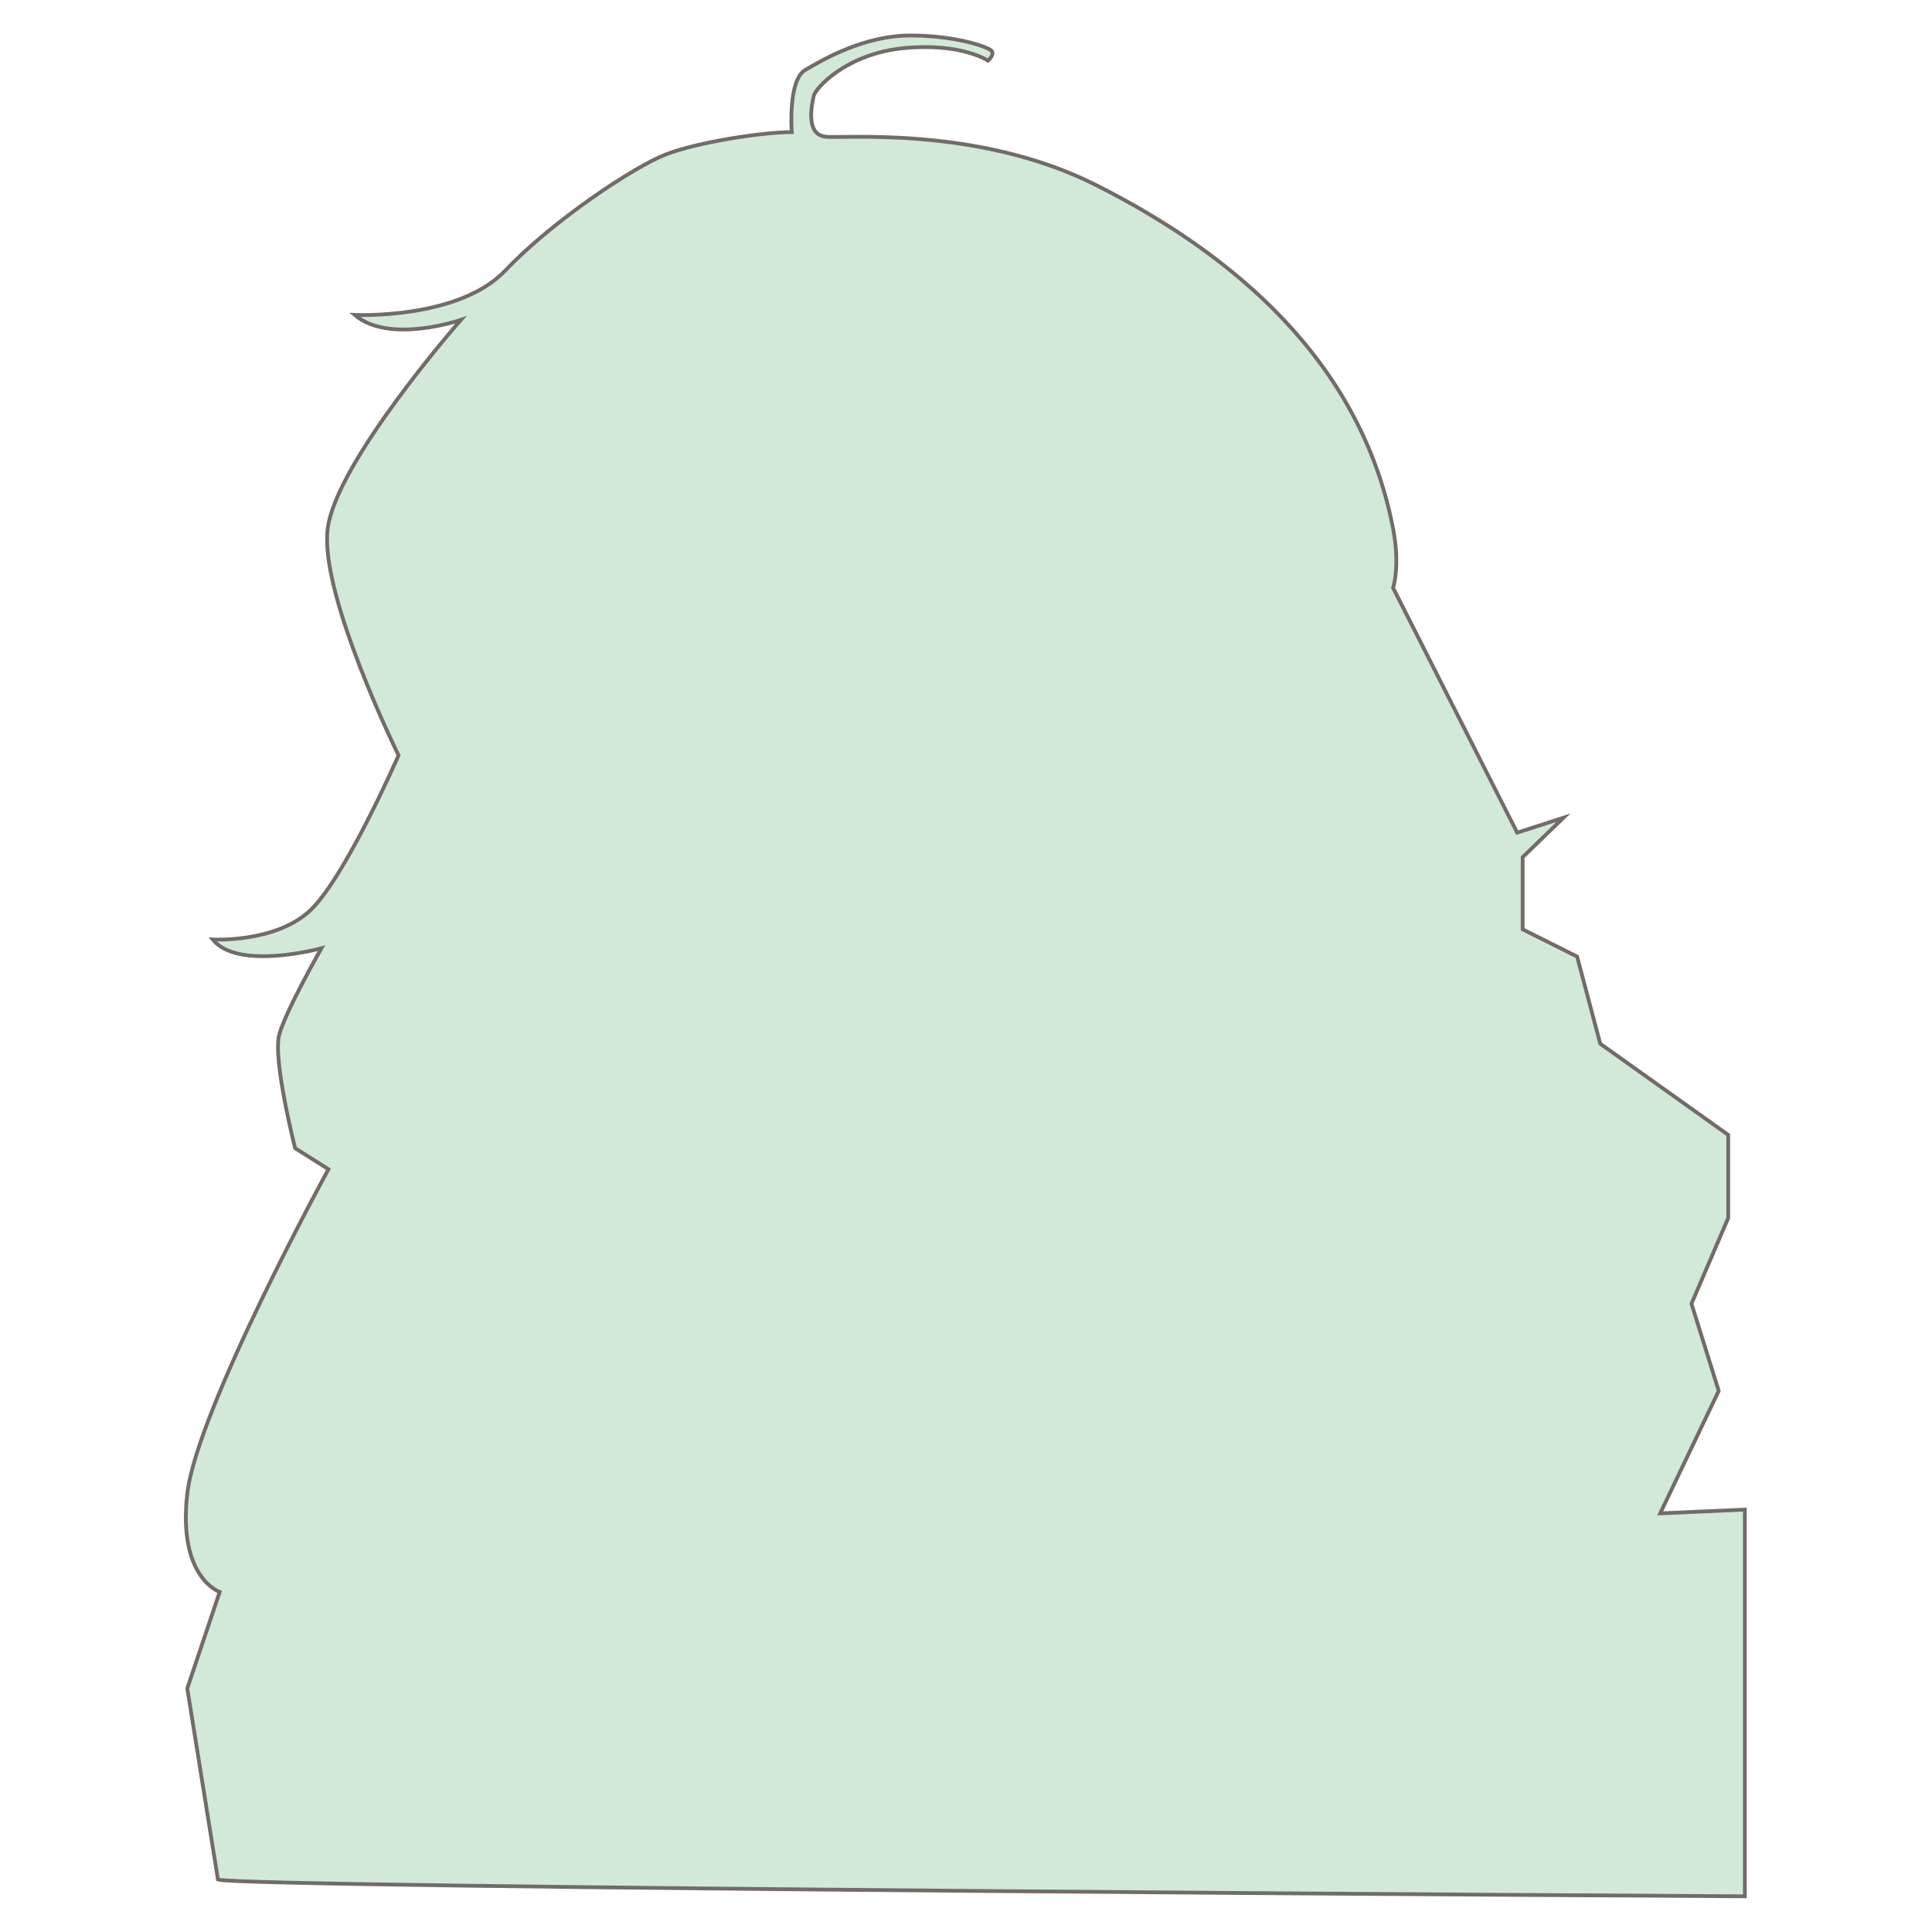
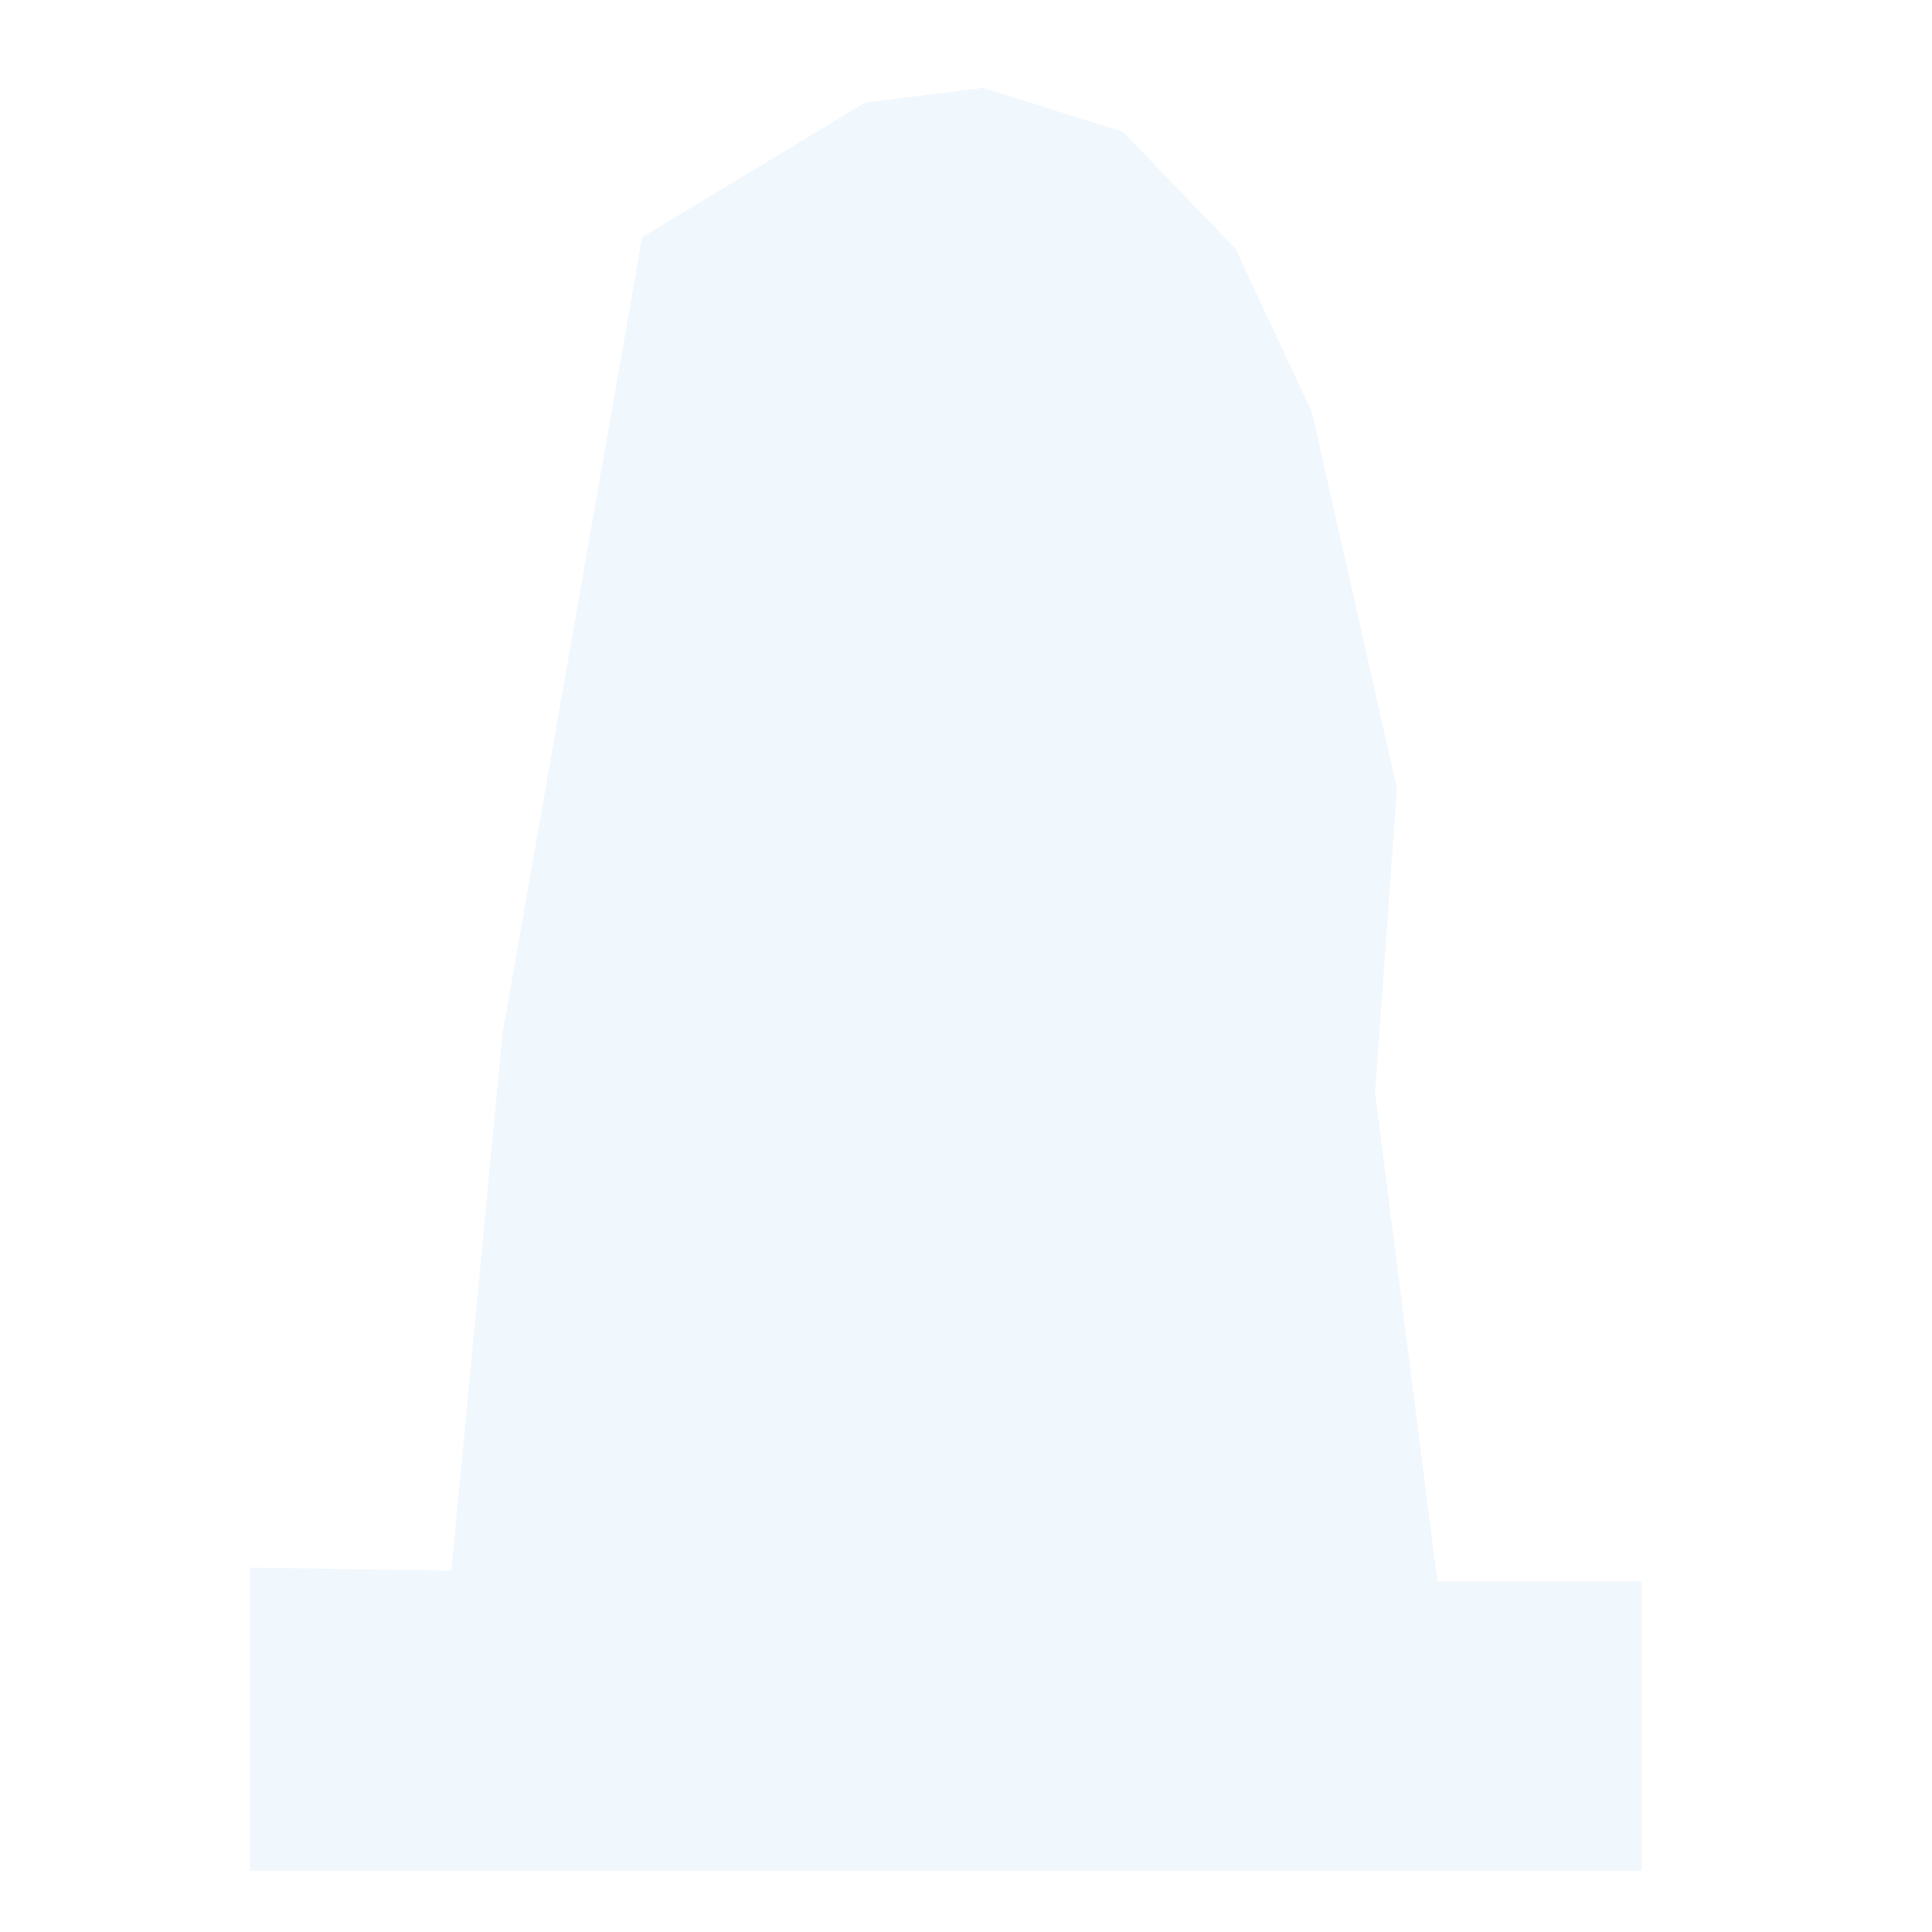
<svg xmlns="http://www.w3.org/2000/svg" id="_レイヤー_2" data-name="レイヤー 2" viewBox="0 0 512 512">
  <defs>
    <style>
      .cls-1 {
-         fill: #b8ddc2;
-         opacity: .64;
-         stroke: #231815;
-         stroke-miterlimit: 10;
+         fill: #e6f2fb;
+         opacity: .6;
      }
    </style>
  </defs>
-   <path class="cls-1" d="M218.63,36.22c4.27.61,40.36-3.05,71.83,12.82,35.49,17.9,70.03,46.03,78.72,91.03,1.95,10.09,0,15.71,0,15.71l32.89,64.89,12.27-3.97-10.82,10.46v19.12l14.43,7.22,6.13,23.09,33.92,24.17v22.01l-9.74,22.73,7.22,23.09-15.51,32.47,22.43-1v102.48s-399.21-2.24-404.64-4.44l-8.13-50.66,8.59-25.56s-11.14-3.72-8.59-26.03,37.41-85.99,37.41-85.99l-8.83-5.58s-6.04-23.7-4.18-30.21,11.15-22.77,11.15-22.77c0,0-22.08,6.04-28.82-2.32,0,0,16.27.93,25.56-7.44s23.7-41.37,23.7-41.37c0,0-20.78-42.11-18.82-59.78s35.34-55.62,35.34-55.62c0,0-18.98,6.54-28.14-1.31,0,0,27.48,1.31,39.92-11.78s34.03-27.48,42.54-30.76,25.66-5.91,33.36-5.91c0,0-1.04-13.73,3.54-16.44s15.61-9.16,27.88-9.16,21.02,3.13,21.64,4.17-1.04,2.5-1.04,2.5c0,0-7.08-4.79-22.27-3.33s-23.51,10.61-23.93,12.69-2.32,10.01,2.99,10.76Z" />
+   <polygon class="cls-1" points="170.19 62.86 229.27 27.17 260.51 23.31 297.54 34.9 327.4 65.89 347.68 109.26 370.21 208.97 364.4 289.53 380.92 419.1 435.04 419.1 435.04 495.77 66.33 495.77 66.33 415.43 119.61 416.28 133.14 274.21 170.19 62.86" />
</svg>
